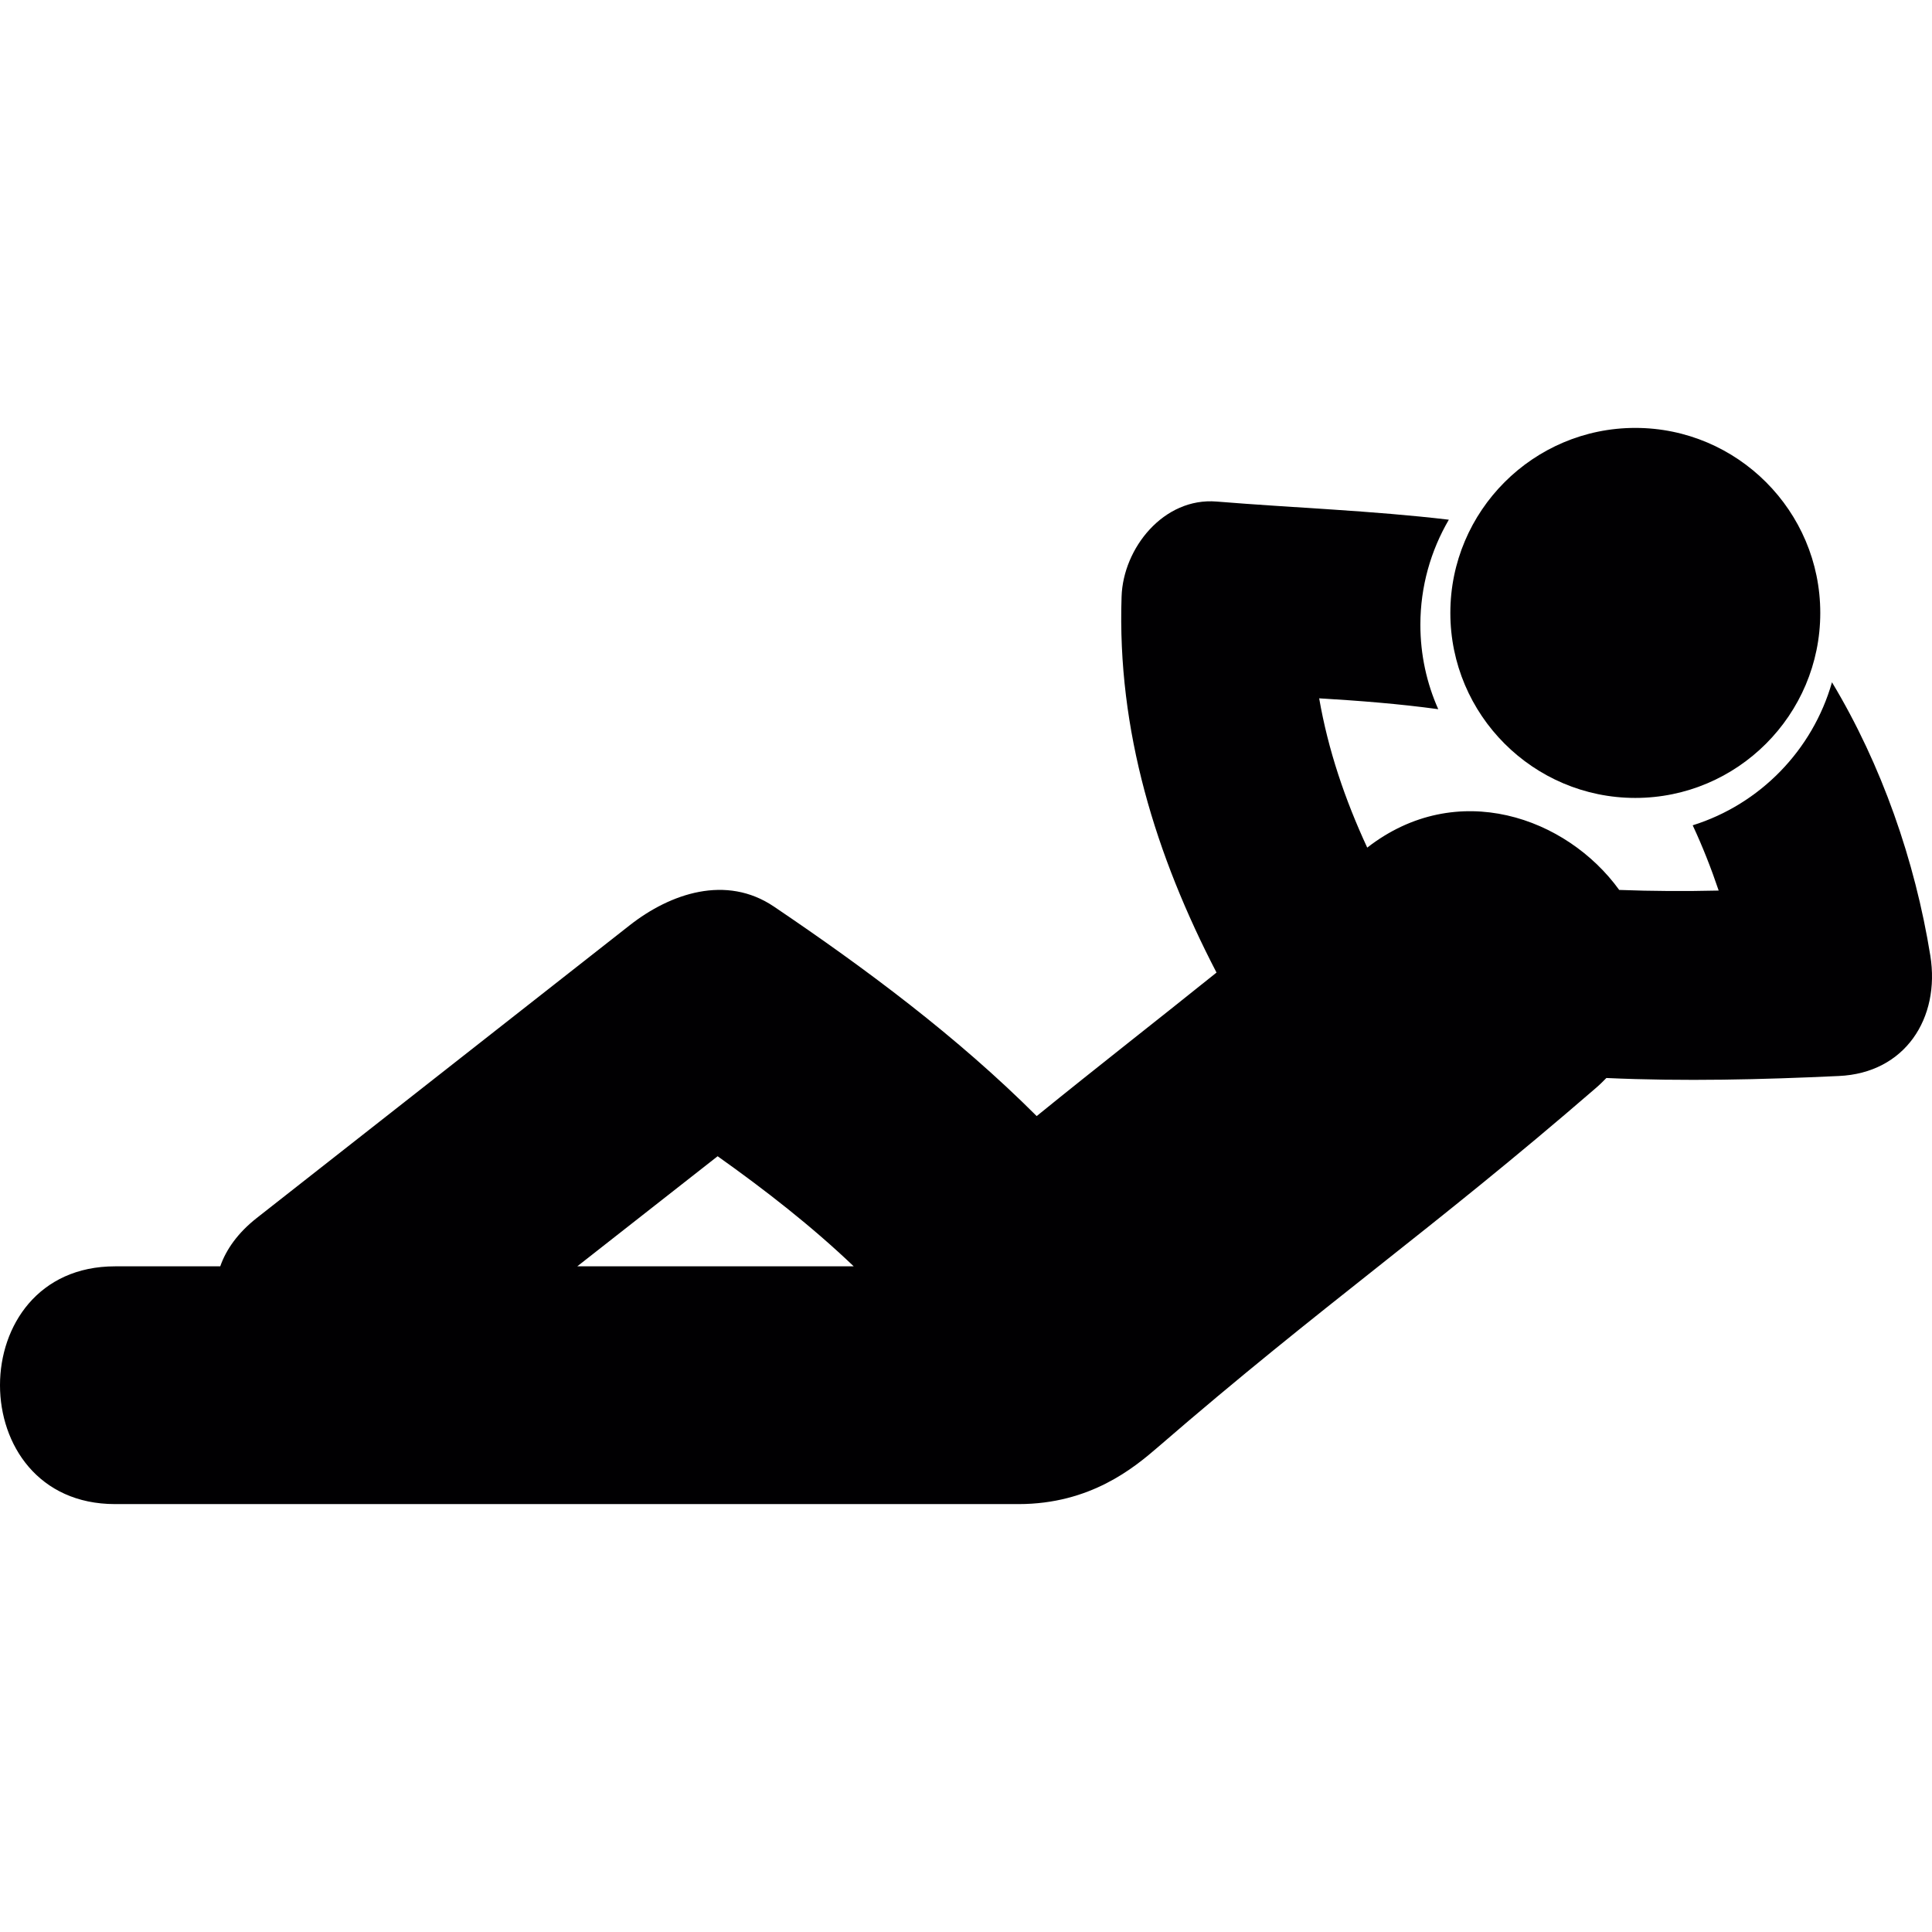
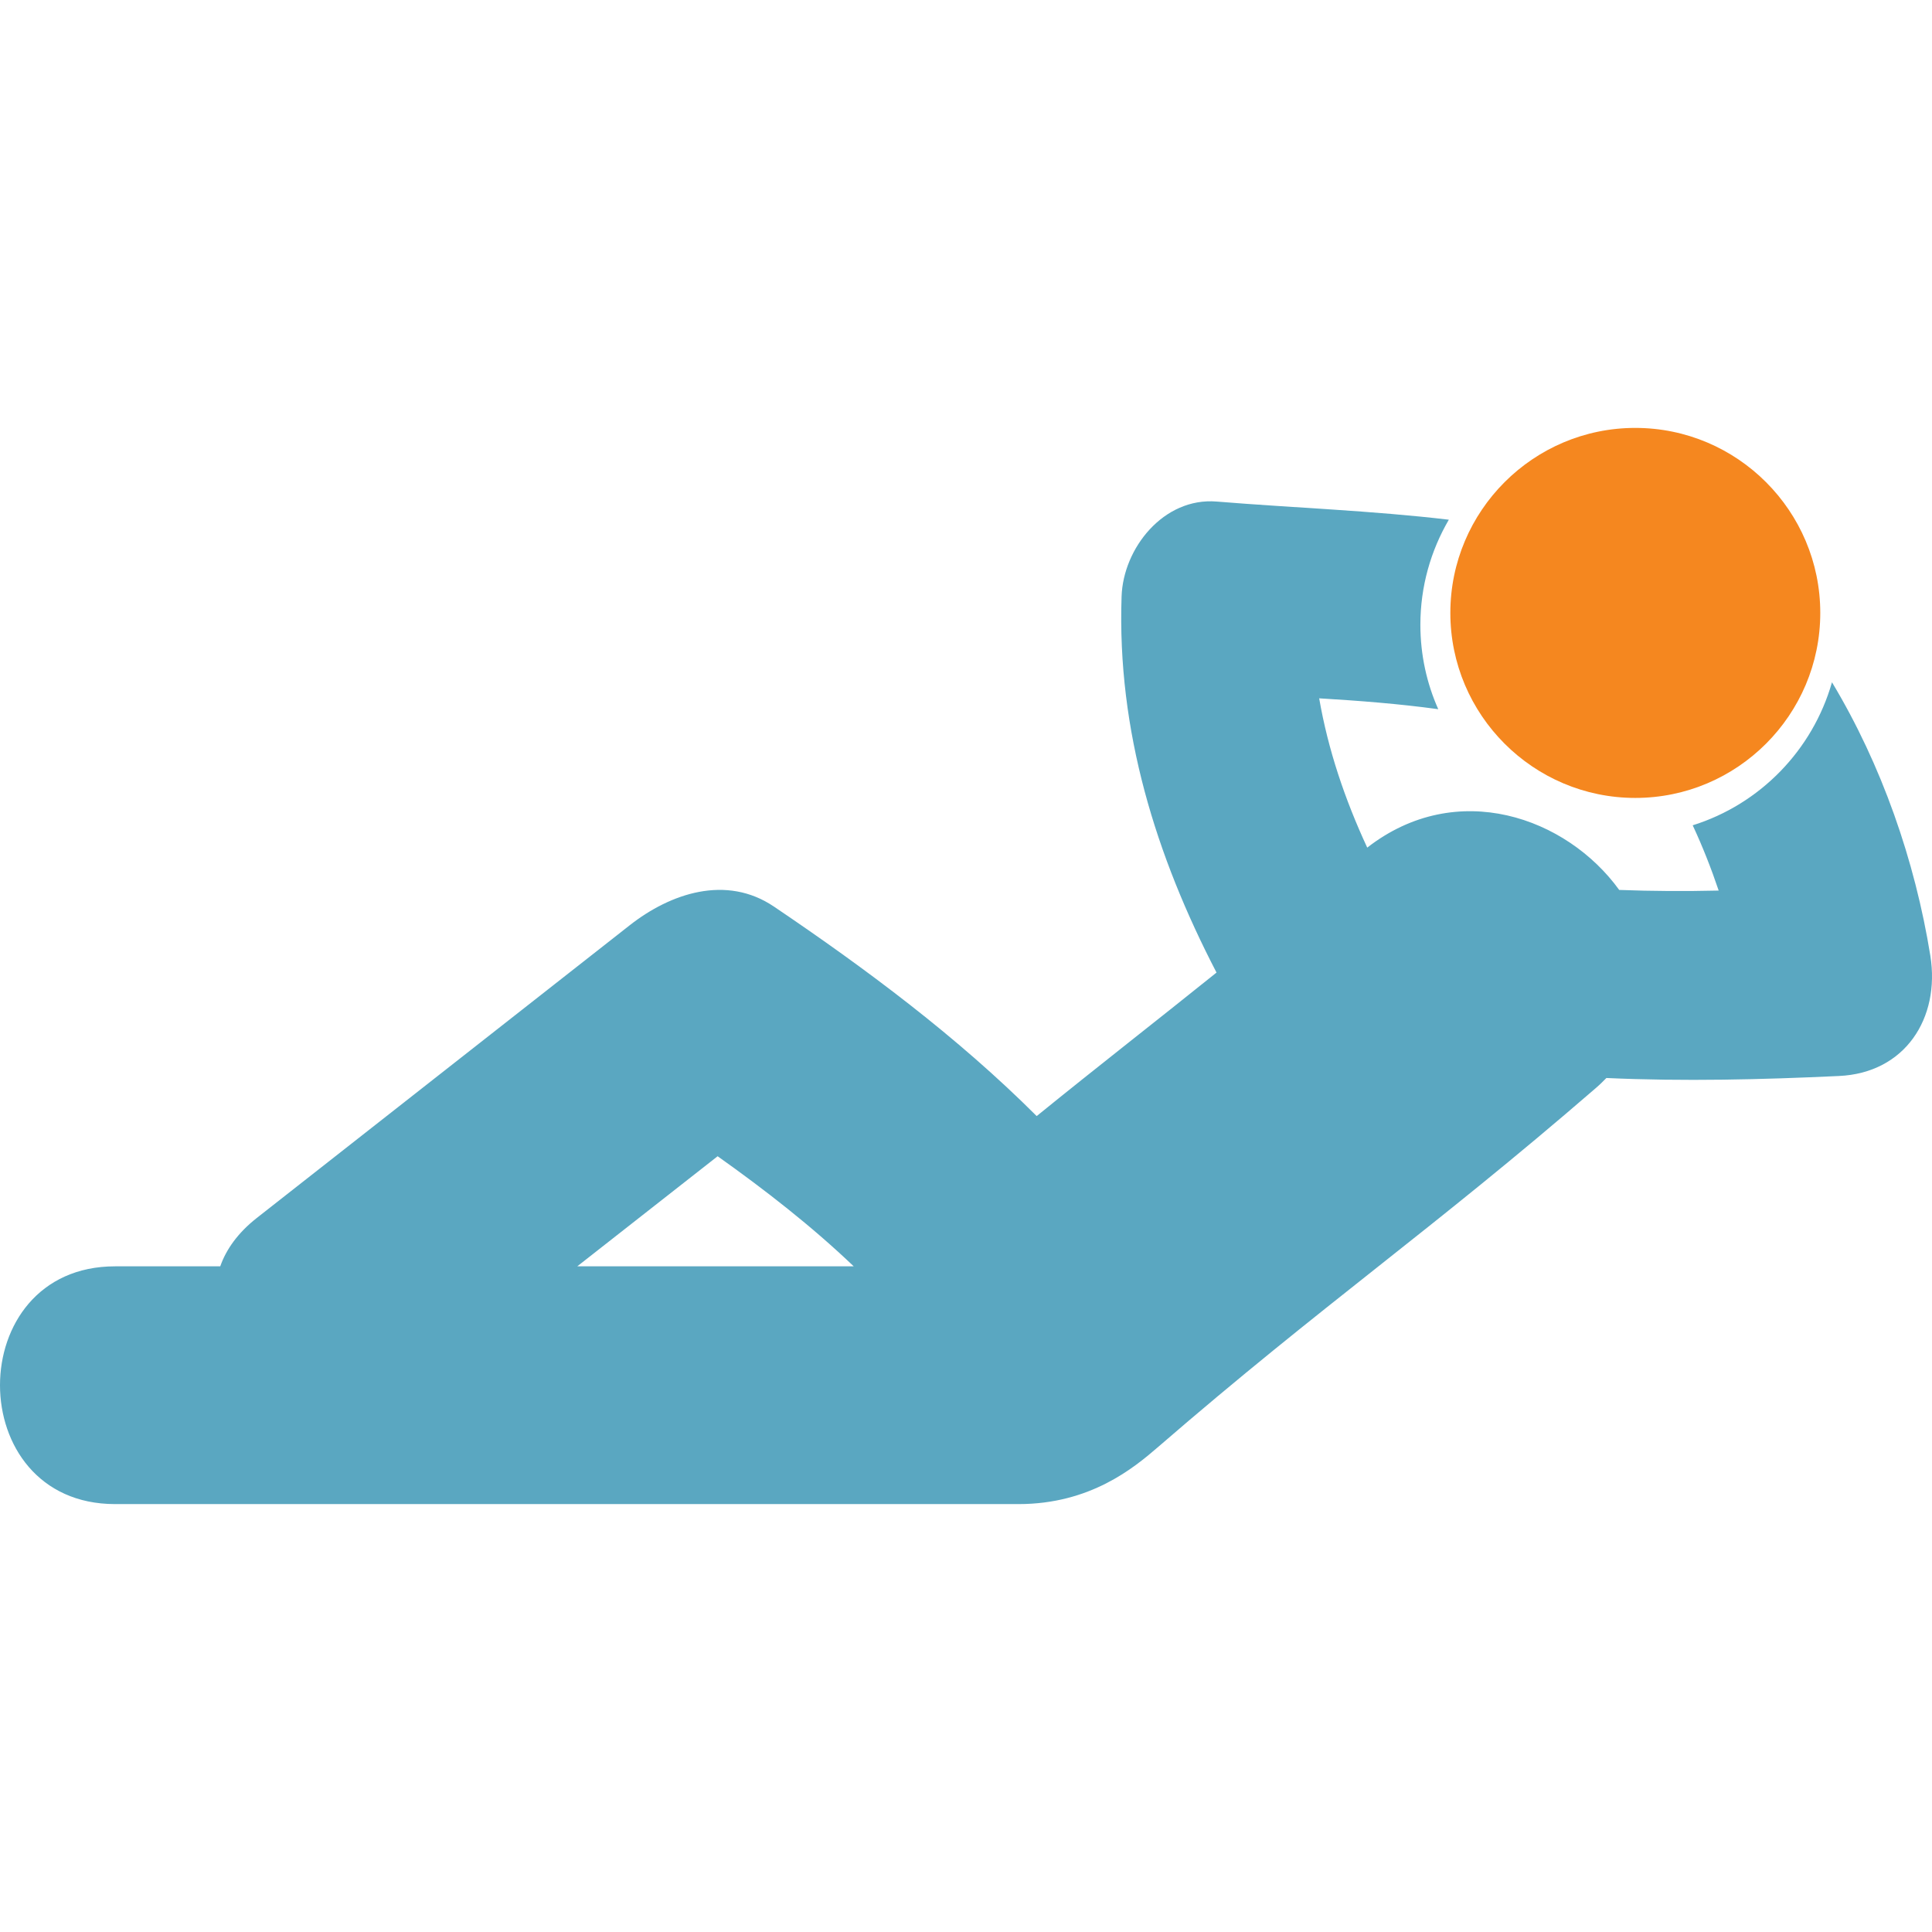
<svg xmlns="http://www.w3.org/2000/svg" version="1.1" id="Capa_1" x="0px" y="0px" viewBox="0 0 63.878 63.878" style="enable-background:new 0 0 63.878 63.878;" xml:space="preserve">
  <g>
    <g>
-       <path style="fill:#010002;" d="M63.823,31.599c-0.507-3.141-1.608-6.309-3.252-9.041c-0.641,2.247-2.382,4.034-4.605,4.729    c0.327,0.701,0.611,1.423,0.859,2.158c-1.095,0.025-2.198,0.021-3.289-0.021c-1.736-2.401-5.368-3.704-8.331-1.399    c-0.738-1.593-1.292-3.224-1.589-4.936c1.316,0.079,2.631,0.18,3.937,0.359c-0.38-0.854-0.591-1.797-0.591-2.791    c0-1.266,0.344-2.451,0.941-3.474c-2.547-0.302-5.122-0.391-7.677-0.6c-1.751-0.144-3.093,1.541-3.143,3.144    c-0.151,4.434,1.132,8.565,3.139,12.429c-2.013,1.618-3.886,3.073-5.946,4.745c-2.623-2.622-5.659-4.881-8.688-6.927    c-1.579-1.066-3.424-0.436-4.765,0.616c-4.11,3.224-8.222,6.452-12.332,9.679c-0.623,0.49-1.012,1.037-1.209,1.6    c-1.16,0-2.319,0-3.478,0c-5.072,0-5.072,7.861,0,7.861c9.957,0,19.914,0,29.871,0c2.376,0,3.816-1.199,4.606-1.88    c5.482-4.744,8.995-7.128,14.479-11.873c0.129-0.11,0.242-0.223,0.352-0.335c2.563,0.117,5.144,0.053,7.684-0.066    C62.99,35.48,64.153,33.661,63.823,31.599z M19.086,41.869c1.547-1.215,3.096-2.428,4.641-3.64c1.558,1.106,3.106,2.309,4.5,3.64    C25.181,41.869,22.133,41.869,19.086,41.869z" />
-       <path style="fill:#010002;" d="M54.068,26.382c3.374,0,6.116-2.745,6.116-6.118c0-3.372-2.745-6.116-6.116-6.116    s-6.115,2.745-6.115,6.116C47.952,23.637,50.697,26.382,54.068,26.382z" />
+       <path style="fill:#5AA7C1;" d="M63.823,31.599c-0.507-3.141-1.608-6.309-3.252-9.041c-0.641,2.247-2.382,4.034-4.605,4.729    c0.327,0.701,0.611,1.423,0.859,2.158c-1.095,0.025-2.198,0.021-3.289-0.021c-1.736-2.401-5.368-3.704-8.331-1.399    c-0.738-1.593-1.292-3.224-1.589-4.936c1.316,0.079,2.631,0.18,3.937,0.359c-0.38-0.854-0.591-1.797-0.591-2.791    c0-1.266,0.344-2.451,0.941-3.474c-2.547-0.302-5.122-0.391-7.677-0.6c-1.751-0.144-3.093,1.541-3.143,3.144    c-0.151,4.434,1.132,8.565,3.139,12.429c-2.013,1.618-3.886,3.073-5.946,4.745c-2.623-2.622-5.659-4.881-8.688-6.927    c-1.579-1.066-3.424-0.436-4.765,0.616c-4.11,3.224-8.222,6.452-12.332,9.679c-0.623,0.49-1.012,1.037-1.209,1.6    c-1.16,0-2.319,0-3.478,0c-5.072,0-5.072,7.861,0,7.861c9.957,0,19.914,0,29.871,0c2.376,0,3.816-1.199,4.606-1.88    c5.482-4.744,8.995-7.128,14.479-11.873c0.129-0.11,0.242-0.223,0.352-0.335c2.563,0.117,5.144,0.053,7.684-0.066    C62.99,35.48,64.153,33.661,63.823,31.599z M19.086,41.869c1.547-1.215,3.096-2.428,4.641-3.64c1.558,1.106,3.106,2.309,4.5,3.64    C25.181,41.869,22.133,41.869,19.086,41.869z" />
+       <path style="fill:#F5871F;" d="M54.068,26.382c3.374,0,6.116-2.745,6.116-6.118c0-3.372-2.745-6.116-6.116-6.116    s-6.115,2.745-6.115,6.116C47.952,23.637,50.697,26.382,54.068,26.382z" />
    </g>
  </g>
  <g>
</g>
  <g>
</g>
  <g>
</g>
  <g>
</g>
  <g>
</g>
  <g>
</g>
  <g>
</g>
  <g>
</g>
  <g>
</g>
  <g>
</g>
  <g>
</g>
  <g>
</g>
  <g>
</g>
  <g>
</g>
  <g>
</g>
</svg>
